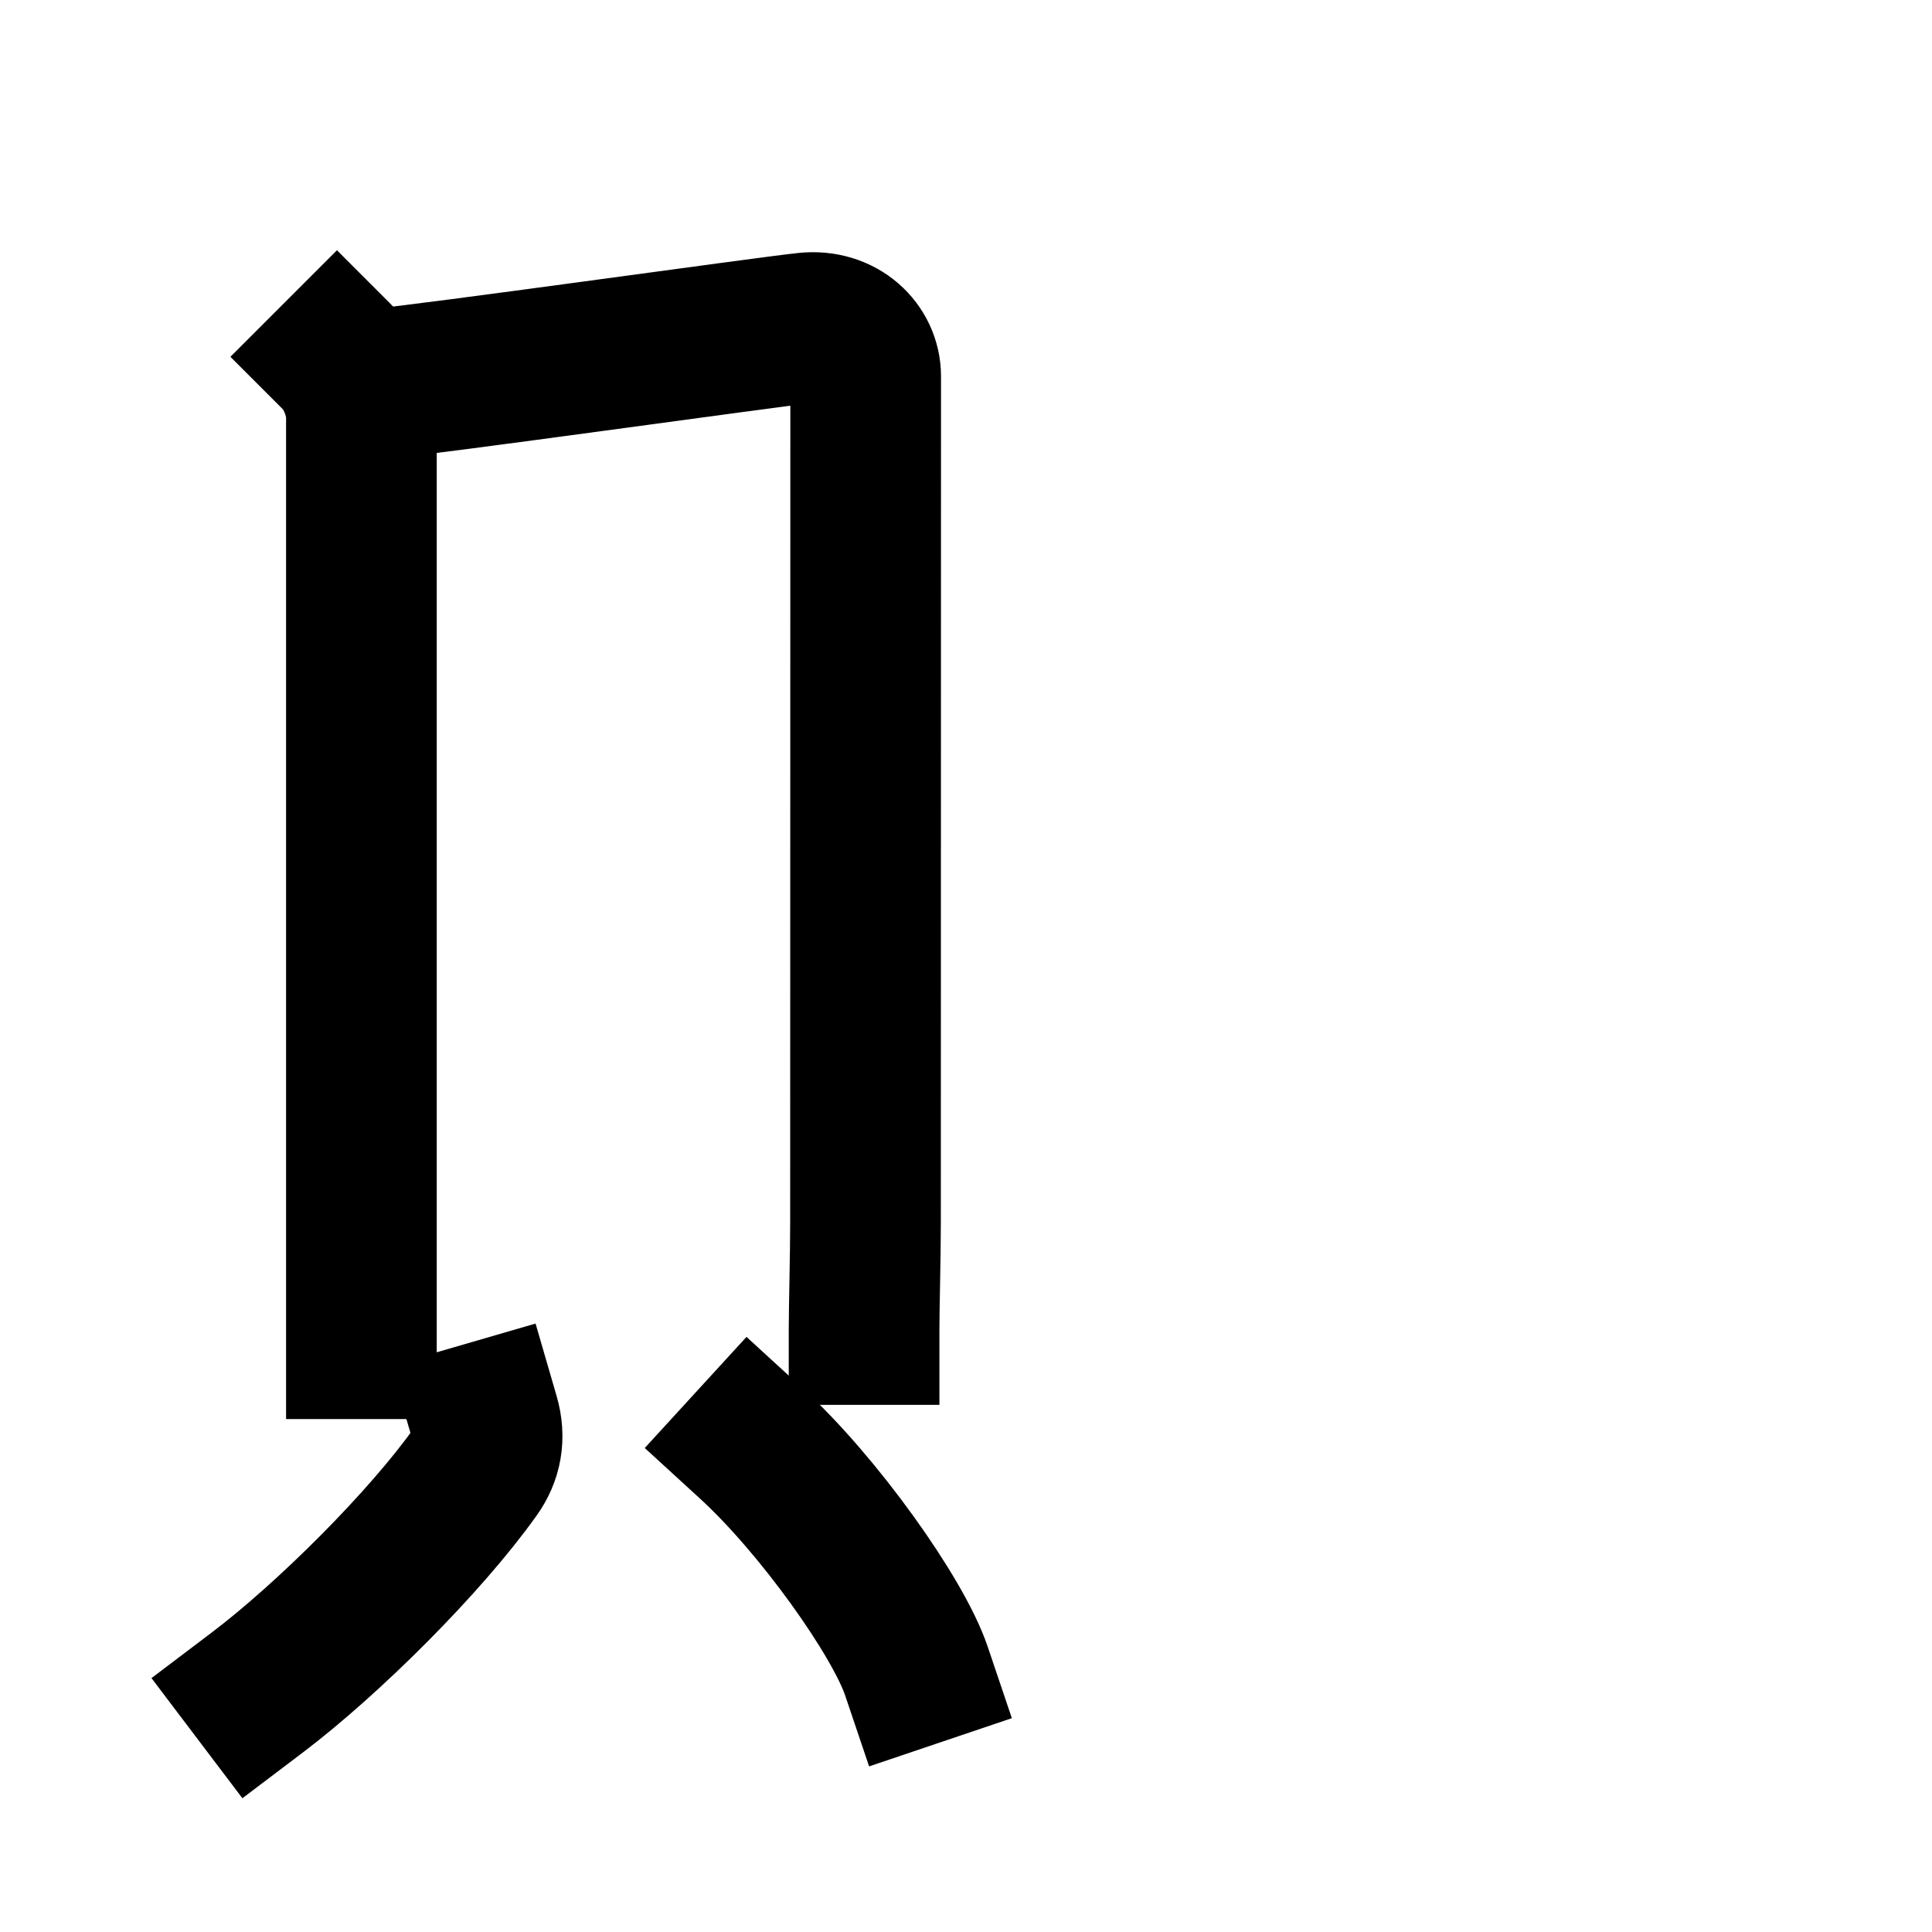
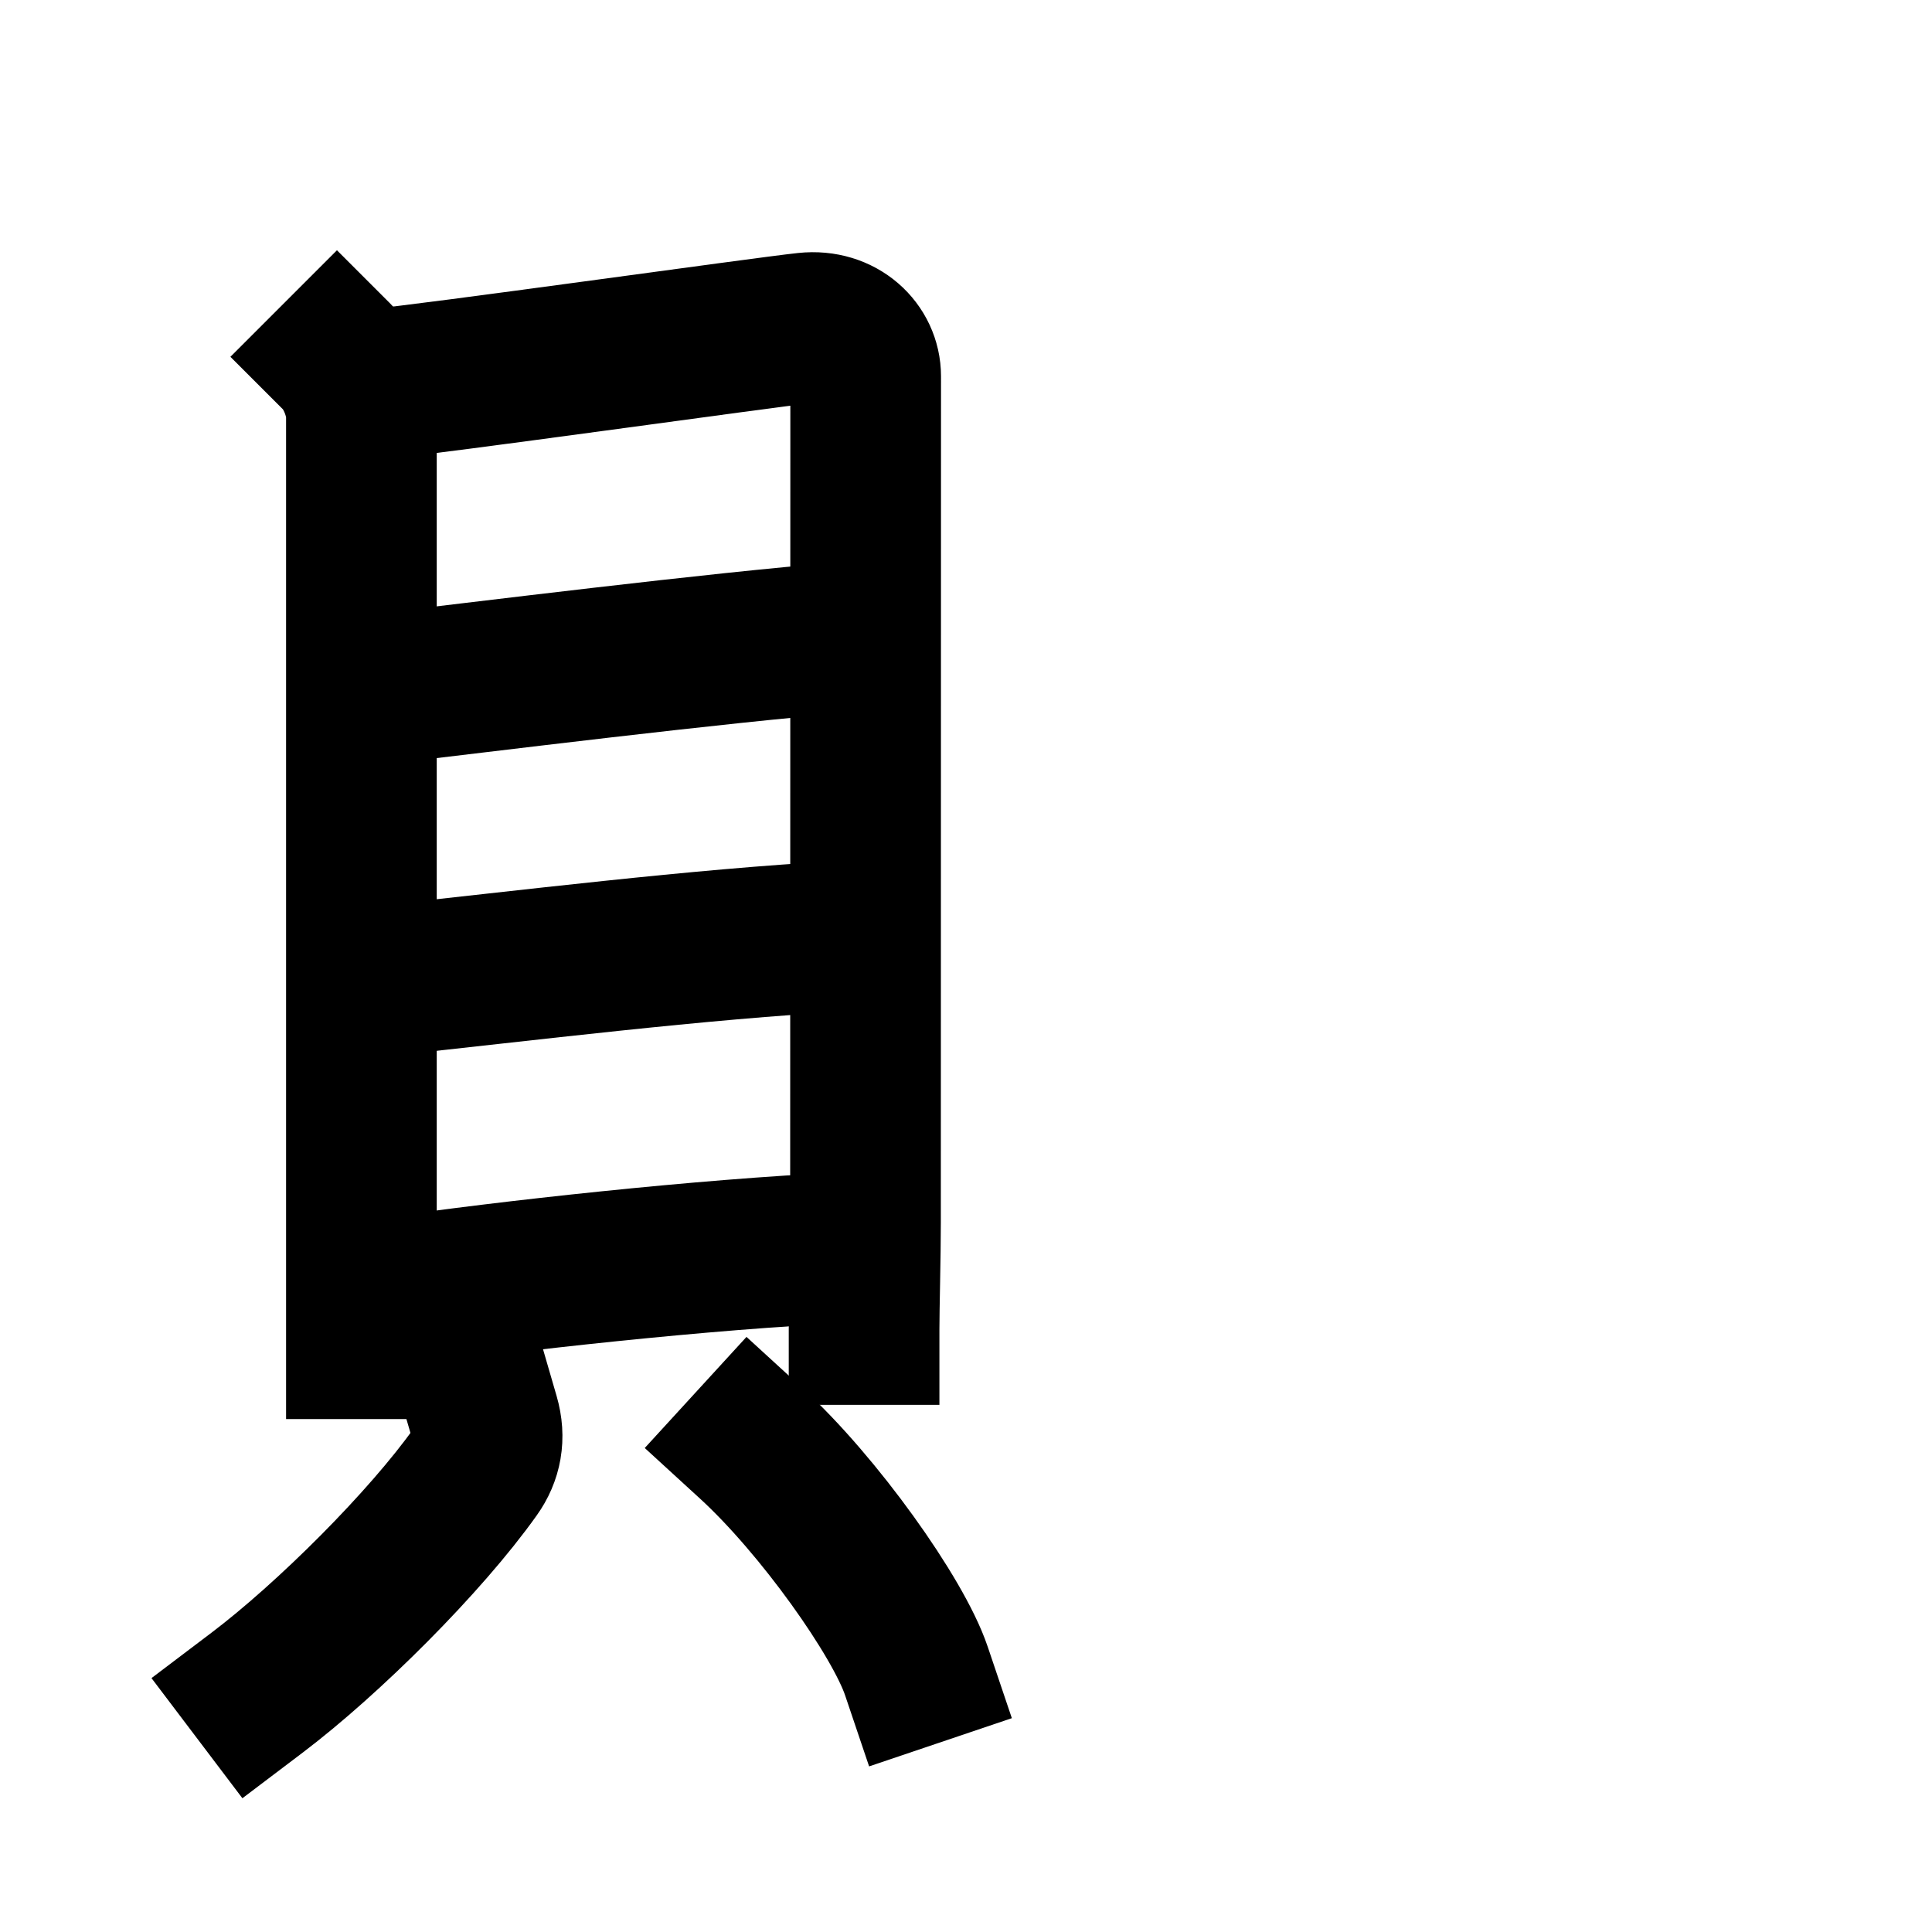
<svg xmlns="http://www.w3.org/2000/svg" class="voyager-component-icon icon" width="109" height="109" viewBox="0 0 109 109">
  <g style="fill:none;stroke:#000000;stroke-width:8.5;stroke-linecap:square;stroke-linejoin:miter;">
    <g>
      <g>
        <g>
          <path d="M19.01,20.13c0.8,0.8,1.38,2.25,1.38,3.38c0,4,0,36.01,0,48c0,2.23,0,3.76,0,4.3" />
          <path d="M21.41,21.65c2.6-0.21,21.69-2.9,24.06-3.15c1.98-0.21,3.37,1.17,3.37,2.73c0,3.02-0.01,38.15-0.01,47.75c0,1.9-0.08,4.77-0.08,6.03" />
+           <path d="M21.37,38.88c5.38-0.63,19.38-2.38,26.23-2.91" />
+           <path d="M21.58,55.34c7.92-0.84,17.92-2.09,25.96-2.52" />
+           <path d="M22.25,72.91c6.25-0.91,17.5-2.16,25.46-2.52" />
        </g>
        <g>
          <path d="M27.32,79.94c0.34,1.17,0.13,2.21-0.5,3.09C24,87,18.53,92.45,14.5,95.5" />
          <path d="M42.38,81.43c3.8,3.48,8.29,9.79,9.32,12.84" />
        </g>
      </g>
    </g>
  </g>
</svg>
